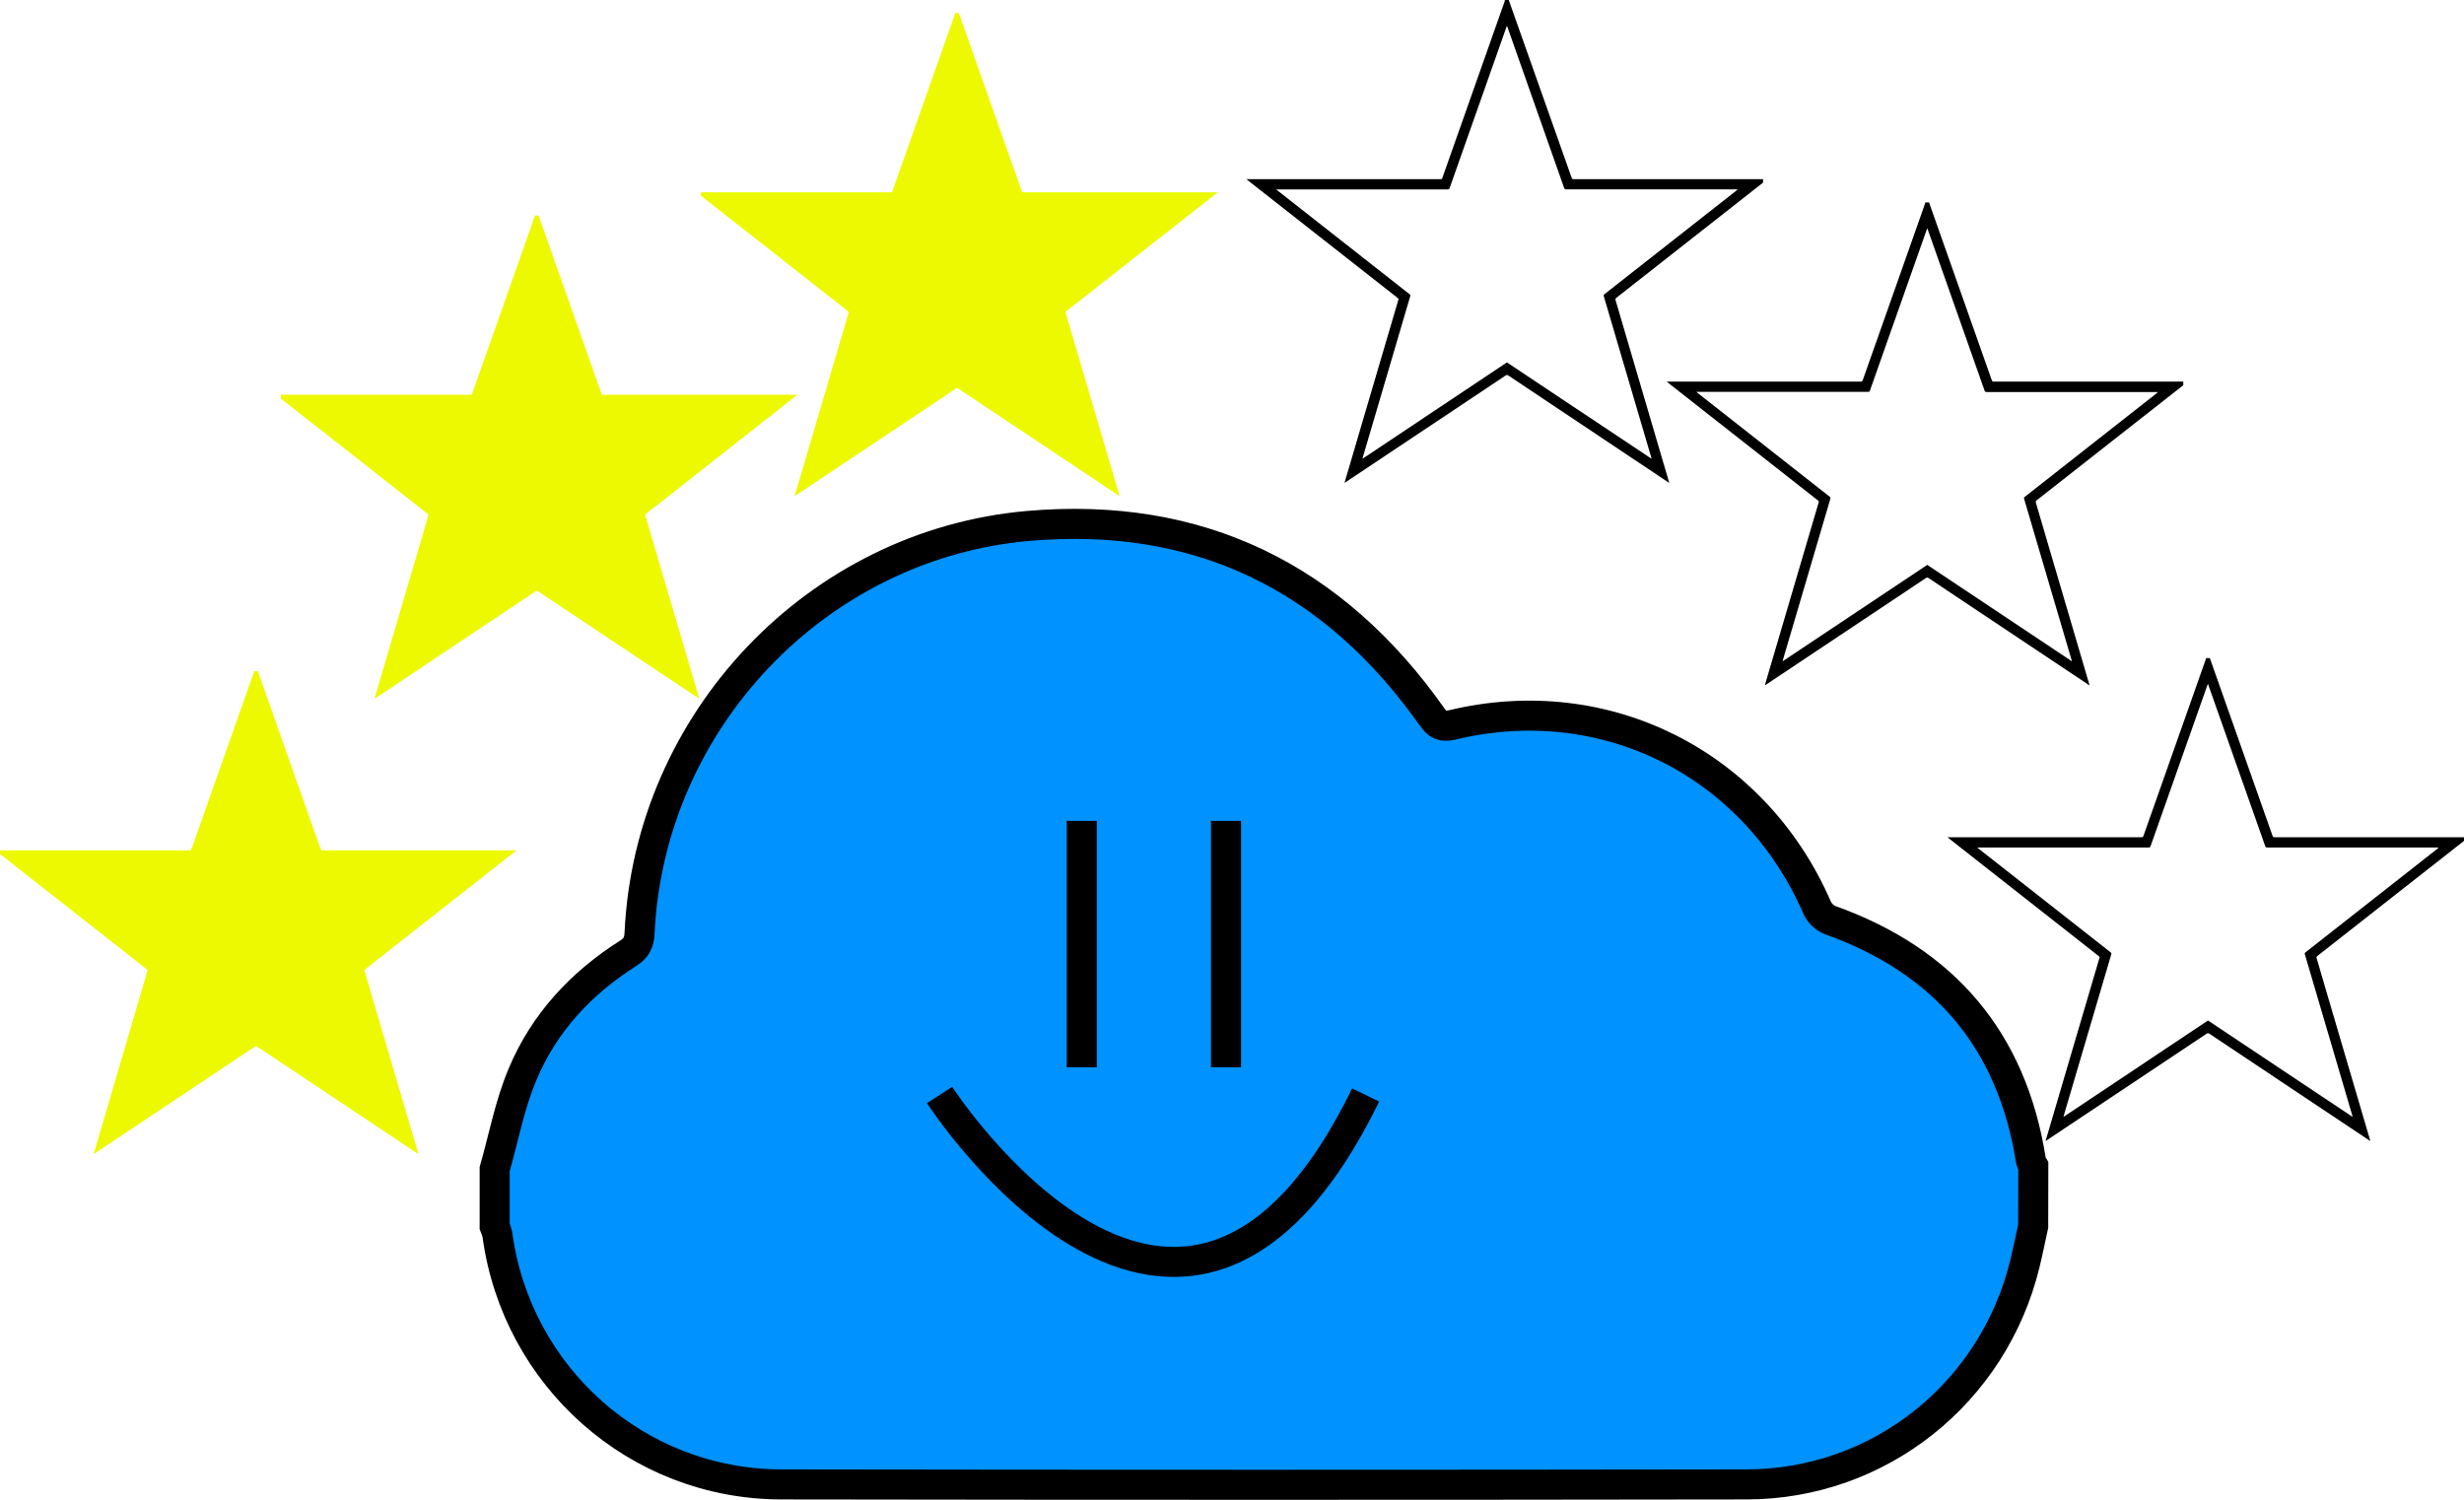
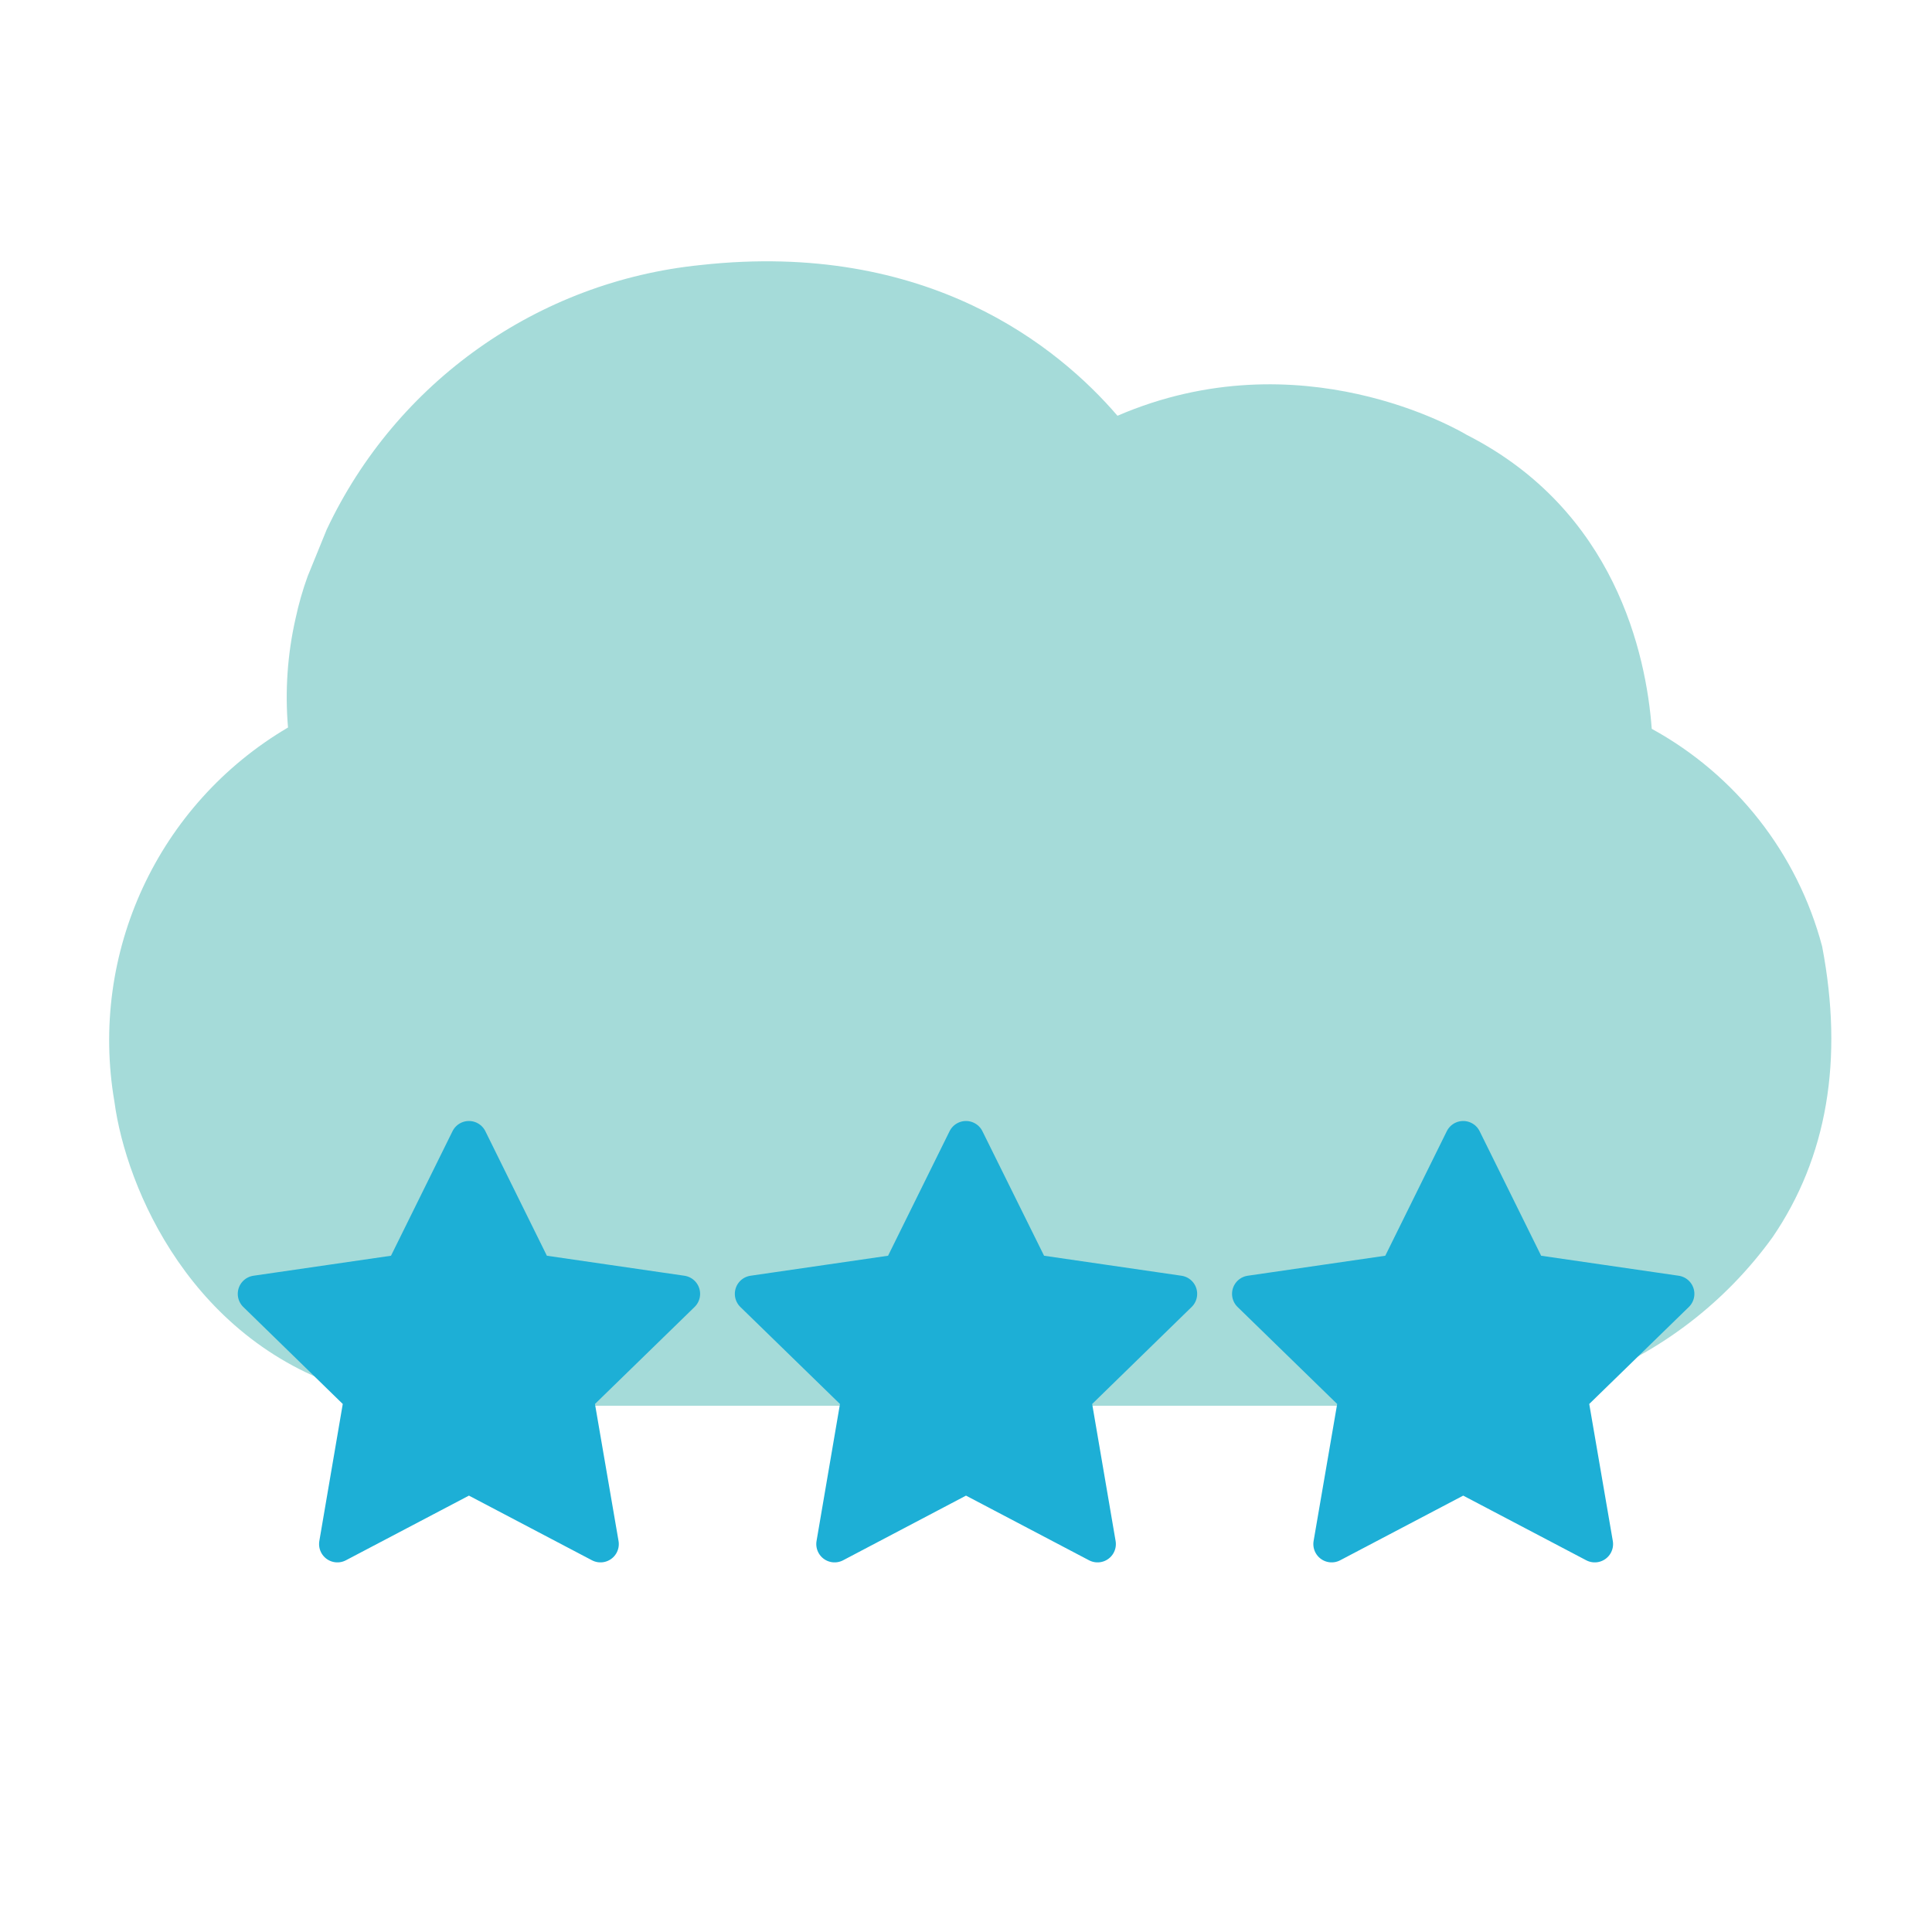
- <svg xmlns="http://www.w3.org/2000/svg" viewBox="0 0 819.99 499.15">
+ <svg xmlns="http://www.w3.org/2000/svg" id="Layer_1" data-name="Layer 1" viewBox="0 0 131.88 131.88">
  <defs>
-     <style>.cls-1{fill:#0092ff;stroke:#000;stroke-width:10px;}.cls-2{fill:#edf900;}</style>
+     <style>.cls-1{fill:#a5dbd9;}.cls-2{fill:#1dafd6;stroke:#1dafd6;stroke-linecap:round;stroke-linejoin:round;stroke-width:2.5px;}</style>
  </defs>
-   <g id="Layer_2" data-name="Layer 2">
-     <g id="Layer_1-2" data-name="Layer 1">
-       <path class="cls-1" d="M676.62,408.08c-.92,4.19-1.75,8.39-2.77,12.56-10.5,43-48.42,73.31-92.57,73.38q-160.68.25-321.35,0c-47.92-.09-88-35.75-94.42-83.17a17.14,17.14,0,0,0-.89-2.77v-19c3-10.49,5-21.37,9.2-31.37,7.15-17.19,19.49-30.48,35.22-40.44,2.75-1.74,3.65-3.6,3.8-6.76,3.32-70.58,59-129.36,129.4-135.48,56.78-4.94,101.54,17.09,134.32,63.54,1.92,2.72,3.36,3.49,6.76,2.68C534.15,229.05,583.75,254,604.69,302a8.27,8.27,0,0,0,4.2,4.16c38.11,13.58,60.7,40,67,80.16a7.85,7.85,0,0,0,.77,1.77Z" />
-       <path class="cls-2" d="M133.32,376.09c-.06-.24-.09-.39-.13-.54q-7.87-26.78-15.77-53.54a.56.56,0,0,1,.24-.71l43.93-34.5.35-.28,0-.09H105c-.39,0-.57-.08-.71-.48q-9.41-26.73-18.86-53.45c0-.15-.12-.3-.2-.52l-.2.51q-9.43,26.72-18.85,53.45a.62.62,0,0,1-.7.5q-12.34,0-24.68,0H8.48a1.33,1.33,0,0,0,.39.42q21.95,17.23,43.89,34.47A.53.53,0,0,1,53,322q-4.35,14.75-8.69,29.5-3.53,12-7.07,24c-.05.15-.08.3-.14.57L85.19,344Z" />
-       <path class="cls-2" d="M0,283H63a.66.66,0,0,0,.76-.53q10.33-29.34,20.7-58.68c0-.13.07-.28.11-.41h1.3a3.28,3.28,0,0,0,.11.45q10.35,29.34,20.7,58.69a.61.61,0,0,0,.7.48H171.9l-1.72,1.36-48.64,38.2a.5.5,0,0,0-.2.65q8.88,30.16,17.75,60.32c0,.15.08.31.15.56l-.48-.3q-26.53-17.69-53.06-35.38a.75.75,0,0,0-1,0l-53,35.35-.51.33c.05-.19.07-.31.1-.42L46,333.55q1.5-5.12,3-10.23a.61.61,0,0,0-.24-.79L20.15,300.05l-20-15.69a1.09,1.09,0,0,0-.17-.13Z" />
-       <path class="cls-2" d="M226.75,224.46c-.06-.24-.09-.39-.13-.54q-7.89-26.78-15.77-53.54a.56.56,0,0,1,.24-.71L255,135.17l.34-.28,0-.1H198.39c-.39,0-.57-.08-.71-.48q-9.42-26.73-18.86-53.45c0-.16-.12-.31-.2-.52-.08.21-.15.36-.2.5q-9.43,26.73-18.85,53.46a.61.61,0,0,1-.7.49h-57a1.49,1.49,0,0,0,.38.43l43.9,34.47a.51.51,0,0,1,.2.65q-4.35,14.74-8.68,29.5l-7.08,24c0,.16-.07.31-.13.58l48.12-32.08Z" />
-       <path class="cls-2" d="M93.43,131.38h63a.66.66,0,0,0,.76-.54q10.34-29.34,20.7-58.67c0-.13.07-.28.11-.42h1.3a3.41,3.41,0,0,0,.1.46q10.37,29.34,20.71,58.68a.61.61,0,0,0,.7.49h64.54l-1.72,1.36L215,171a.52.52,0,0,0-.21.65q8.9,30.15,17.76,60.32l.15.56-.48-.3q-26.53-17.69-53.06-35.38a.76.76,0,0,0-1,0q-26.51,17.7-53,35.36l-.51.33a3.3,3.3,0,0,1,.1-.42q7.37-25.08,14.74-50.14,1.5-5.11,3-10.23a.61.61,0,0,0-.24-.79l-28.63-22.48-20-15.69a1.09,1.09,0,0,0-.17-.13Z" />
-       <path class="cls-2" d="M366.62,157.06a4.82,4.82,0,0,0-.13-.54q-7.87-26.76-15.76-53.54a.55.55,0,0,1,.24-.71q22-17.23,43.92-34.5l.35-.28,0-.09H338.26a.61.61,0,0,1-.7-.49q-9.42-26.73-18.86-53.45c-.05-.15-.12-.3-.2-.51-.09.21-.15.35-.2.5q-9.44,26.71-18.86,53.45a.61.61,0,0,1-.7.5q-12.33,0-24.67,0H241.79a1.32,1.32,0,0,0,.38.42l43.89,34.47a.52.52,0,0,1,.21.66q-4.35,14.74-8.68,29.49l-7.08,24.05c0,.15-.07.31-.13.57L318.5,125Z" />
-       <path class="cls-2" d="M233.31,64h.47q31.26,0,62.51,0a.66.66,0,0,0,.75-.54q10.35-29.34,20.71-58.68c.05-.13.07-.27.11-.41h1.3a3.27,3.27,0,0,0,.1.45Q329.61,34.17,340,63.52a.61.61,0,0,0,.7.48h64.54l-1.72,1.37-48.64,38.19a.52.52,0,0,0-.21.65q8.89,30.17,17.76,60.32c0,.15.08.31.14.56l-.48-.3L319,129.4a.75.75,0,0,0-1,0l-53,35.35-.51.33c0-.19.06-.31.09-.42q7.38-25.07,14.75-50.14,1.5-5.11,3-10.23a.62.62,0,0,0-.24-.79L253.46,81l-20-15.69a1.09,1.09,0,0,1-.17-.13Z" />
-       <path d="M734.8,339.63l48.12,32.08c-.06-.26-.09-.42-.13-.57l-7.08-24.05q-4.35-14.74-8.68-29.49a.51.51,0,0,1,.2-.65l43.9-34.47a1.49,1.49,0,0,0,.38-.43h-57a.61.61,0,0,1-.69-.5q-9.42-26.73-18.86-53.45c0-.15-.12-.29-.2-.5-.08.21-.15.36-.2.51q-9.44,26.73-18.86,53.45a.61.61,0,0,1-.71.49H658.09l0,.09.34.28q22,17.26,43.93,34.5a.56.56,0,0,1,.24.71q-7.89,26.78-15.77,53.55c0,.14-.07.29-.13.53ZM820,279.86l-.17.12-20,15.69q-14.31,11.25-28.63,22.48a.61.61,0,0,0-.24.79q1.53,5.12,3,10.24,7.38,25.07,14.74,50.13a3.3,3.3,0,0,1,.1.42l-.51-.32-53-35.36a.76.76,0,0,0-1,0q-26.52,17.7-53.06,35.38l-.48.3.15-.55q8.88-30.17,17.76-60.33a.5.5,0,0,0-.21-.64L649.81,280l-1.72-1.36h64.54a.61.61,0,0,0,.7-.49q10.33-29.34,20.71-58.68a3.78,3.78,0,0,0,.1-.46h1.3c0,.14.06.28.11.41q10.35,29.34,20.7,58.68a.67.67,0,0,0,.76.54q31.25,0,62.5,0H820Z" />
-       <path d="M641.37,188l48.12,32.08c-.06-.27-.09-.42-.13-.57l-7.08-24q-4.34-14.75-8.68-29.5a.51.51,0,0,1,.21-.65q21.95-17.22,43.89-34.47a1.32,1.32,0,0,0,.38-.42H685.8q-12.33,0-24.67,0a.61.61,0,0,1-.7-.5Q651,103.2,641.57,76.48c-.05-.15-.11-.3-.2-.51-.08.22-.15.37-.2.52q-9.43,26.72-18.86,53.45a.6.6,0,0,1-.7.48h-57l0,.09.35.28,43.92,34.5a.55.55,0,0,1,.24.71q-7.89,26.77-15.76,53.54a4.82,4.82,0,0,0-.13.54Zm85.19-59.78-.17.13-20,15.69-28.63,22.48a.62.62,0,0,0-.24.79q1.53,5.12,3,10.23,7.38,25.07,14.75,50.14c0,.11.05.23.09.42l-.51-.33-53-35.35a.75.75,0,0,0-1,0L587.81,227.8l-.48.3c.06-.25.1-.41.14-.56q8.88-30.16,17.76-60.32a.52.52,0,0,0-.21-.65l-48.64-38.19L554.66,127H619.2a.61.61,0,0,0,.7-.48q10.35-29.36,20.71-58.69a3.27,3.27,0,0,0,.1-.45H642c0,.14.06.28.11.41q10.36,29.34,20.71,58.68a.65.65,0,0,0,.75.53h63Z" />
-       <path d="M501.49,120.61q24,16,48.12,32.07c-.06-.26-.09-.42-.13-.57l-7.08-24.05q-4.33-14.75-8.68-29.49a.51.51,0,0,1,.21-.65l43.89-34.47a1.38,1.38,0,0,0,.39-.43h-57a.61.61,0,0,1-.7-.5Q511.13,35.8,501.69,9.08c-.05-.15-.11-.29-.19-.5l-.21.51q-9.44,26.73-18.85,53.45a.63.63,0,0,1-.71.49H424.79l0,.09.35.28q22,17.27,43.93,34.5a.56.56,0,0,1,.23.71q-7.89,26.78-15.76,53.55c0,.14-.07.3-.13.53Zm85.2-59.78-.18.12-20,15.7q-14.31,11.23-28.62,22.47a.62.62,0,0,0-.24.8q1.51,5.1,3,10.23,7.37,25.07,14.74,50.13c0,.11.05.23.09.42l-.5-.32L502,125a.75.75,0,0,0-1,0L447.93,160.4l-.48.3c.06-.25.1-.4.14-.55l17.76-60.33a.5.5,0,0,0-.2-.64L416.51,61l-1.72-1.36h64.53a.6.6,0,0,0,.7-.49L500.73.46a3.78,3.78,0,0,0,.1-.46h1.31c0,.14.06.28.1.42Q512.61,29.74,523,59.09a.66.66,0,0,0,.75.54h63Z" />
-       <line class="cls-1" x1="360" y1="273.19" x2="360" y2="355.19" />
-       <line class="cls-1" x1="408" y1="273.19" x2="408" y2="355.19" />
-       <path class="cls-1" d="M312.68,364.42s80.8,125,141.8,0" />
-     </g>
-   </g>
+   <path class="cls-1" d="M124.38,64.6a23.93,23.93,0,0,0-11.63-14.85c-.38-5.09-2.5-14.91-12.62-20.06-.5-.3-11.37-6.69-23.85-1.31-4-4.66-12.93-12-28.44-10.29A31.74,31.74,0,0,0,22.3,36.15L21,39.34a21.69,21.69,0,0,0-.82,2.86,24.27,24.27,0,0,0-.52,7.46A24.77,24.77,0,0,0,7.81,75.2C8.6,81.11,13.08,91.74,24.34,95l-6.86-6.68,10-1.46L32,77.77l4.49,9.09,10,1.46L39.27,95.4l.1.56H58.58l.1-.56-7.26-7.08,10-1.46,4.48-9.09,4.49,9.09,10,1.46L73.21,95.4l.09.56H92.52l.1-.56-7.27-7.08,10-1.46,4.49-9.09,4.49,9.09,10,1.46-6.06,5.91A28,28,0,0,0,121,84.45C124.72,79,125.86,72.34,124.38,64.6Z" />
+   <polygon class="cls-2" points="32.01 77.77 36.5 86.86 46.54 88.32 39.27 95.4 40.99 105.4 32.01 100.68 23.03 105.4 24.74 95.4 17.48 88.32 27.52 86.86 32.01 77.77" />
+   <polygon class="cls-2" points="65.94 77.77 70.44 86.86 80.47 88.32 73.21 95.4 74.92 105.4 65.94 100.68 56.97 105.4 58.68 95.4 51.41 88.32 61.45 86.86 65.94 77.77" />
+   <polygon class="cls-2" points="99.88 77.77 104.37 86.86 114.41 88.32 107.14 95.4 108.86 105.4 99.88 100.68 90.9 105.4 92.62 95.4 85.35 88.32 95.39 86.86 99.88 77.77" />
</svg>
